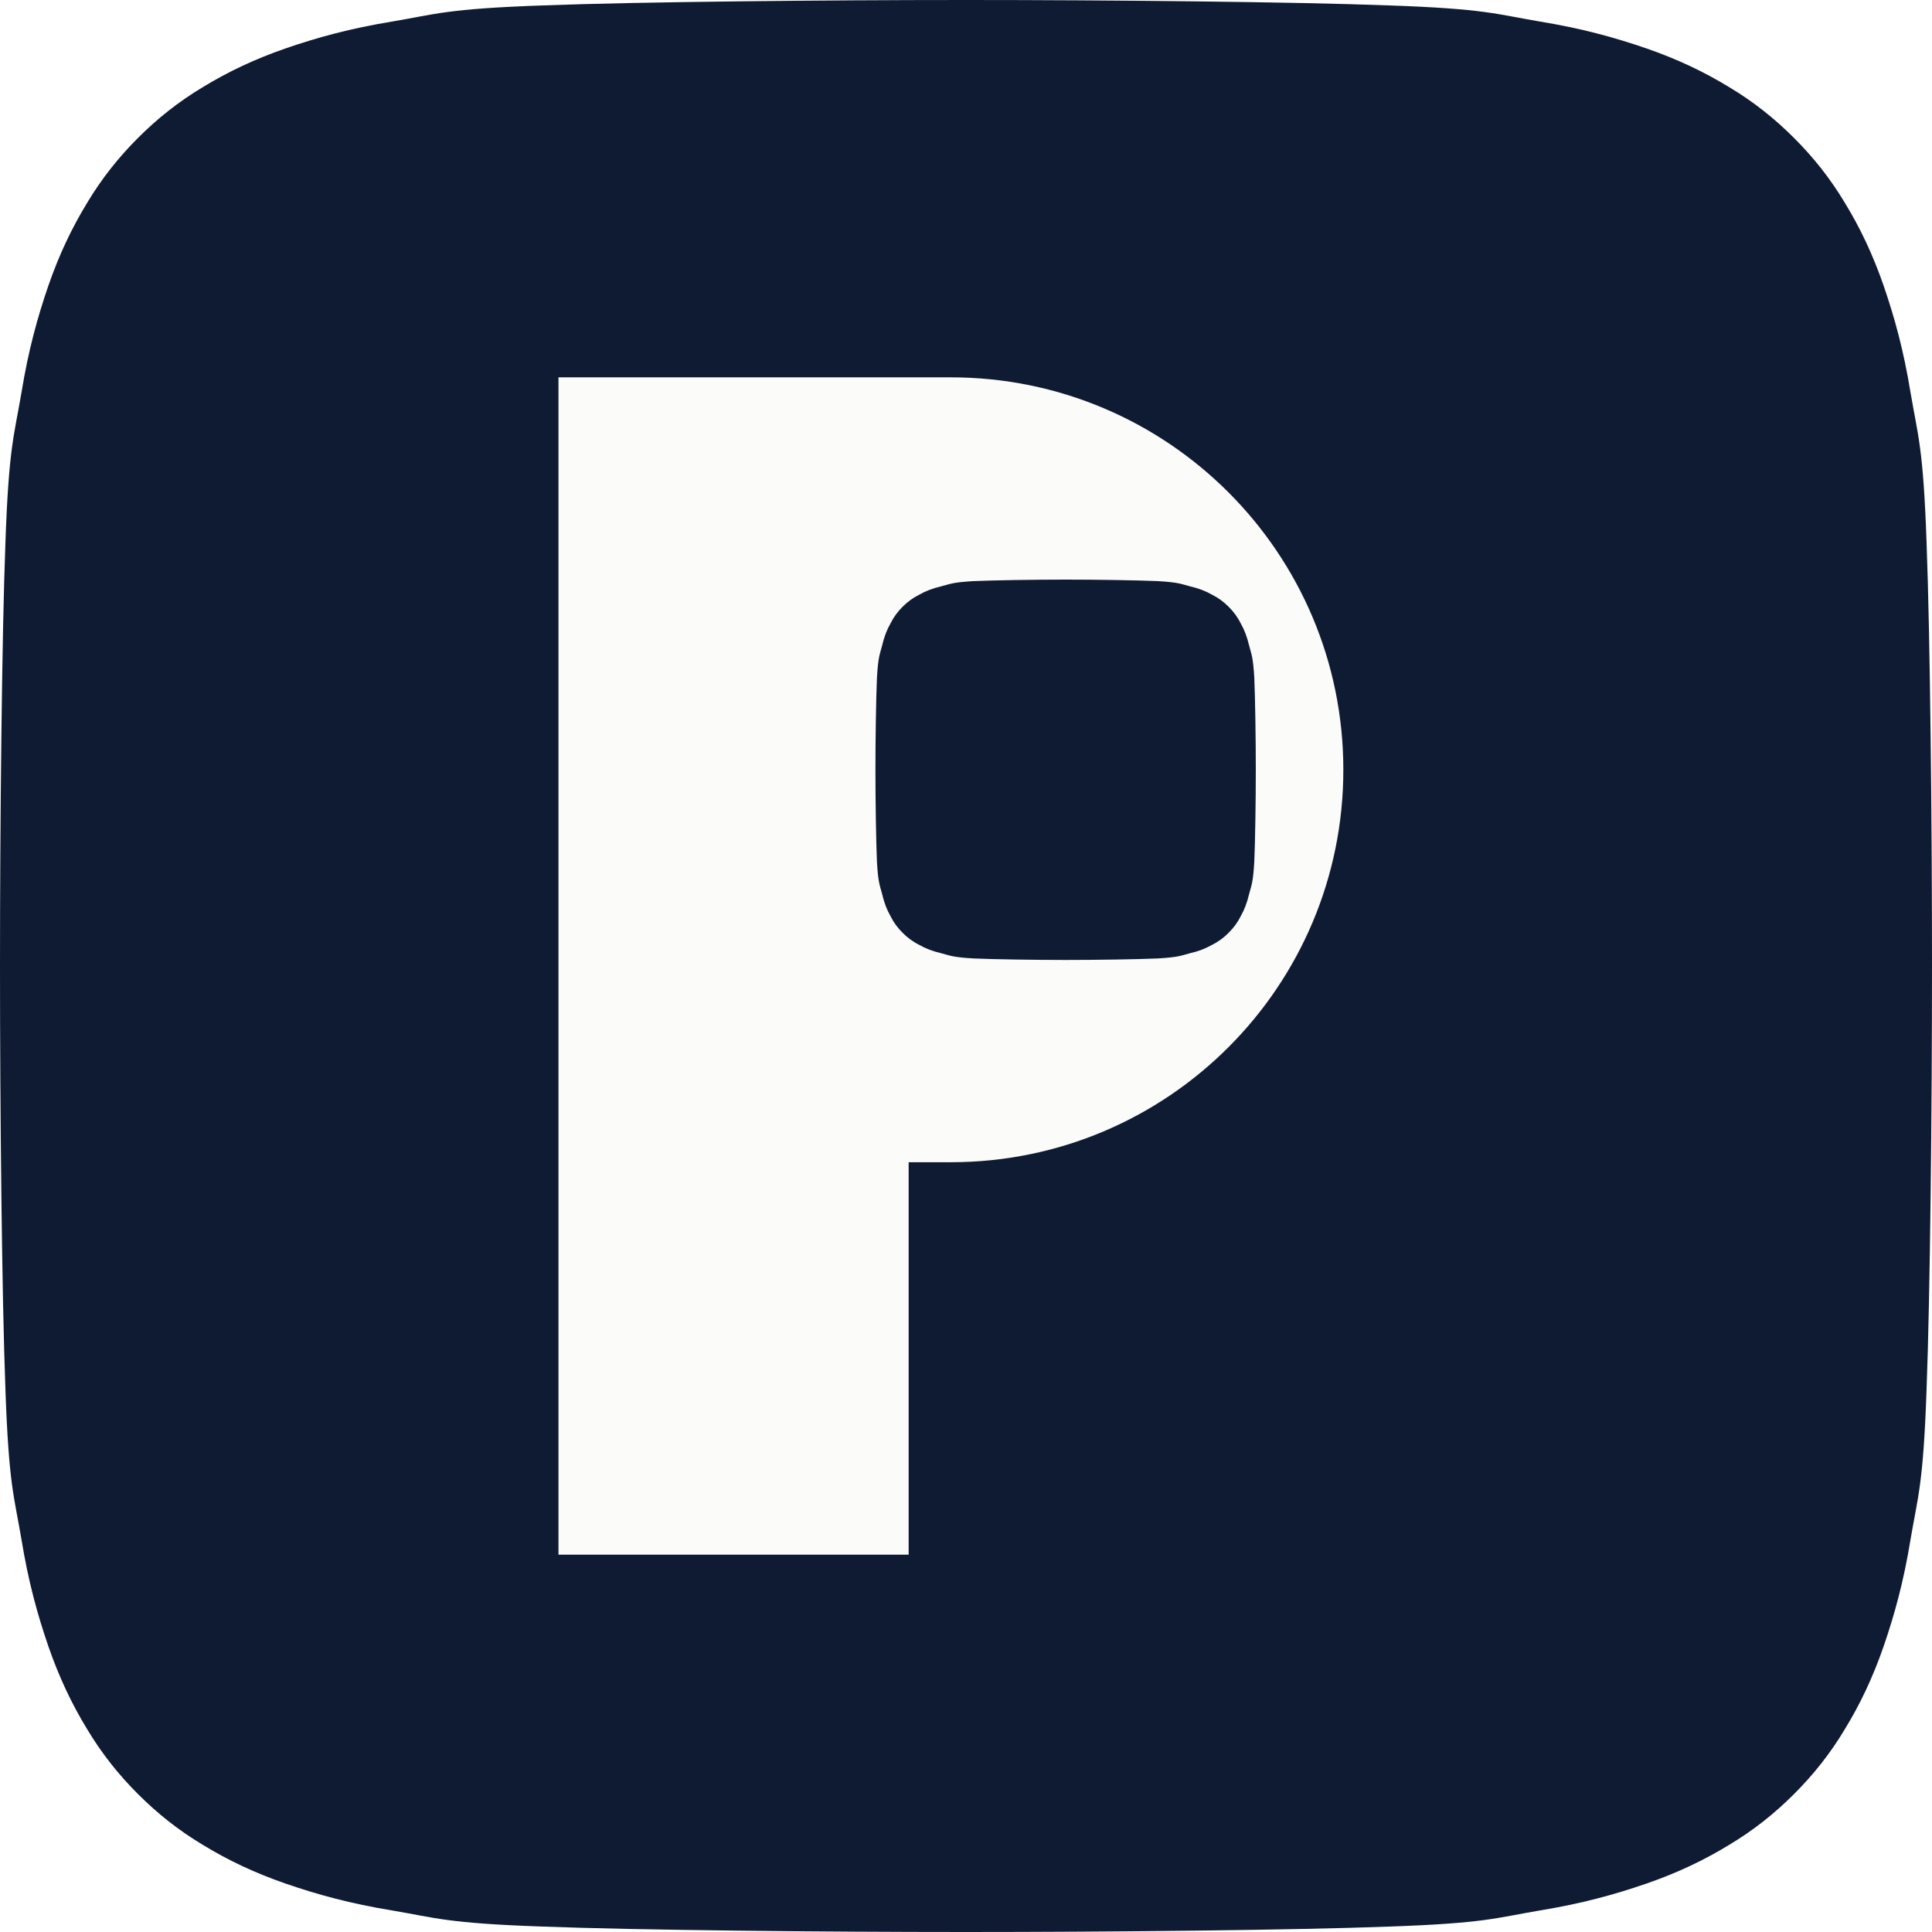
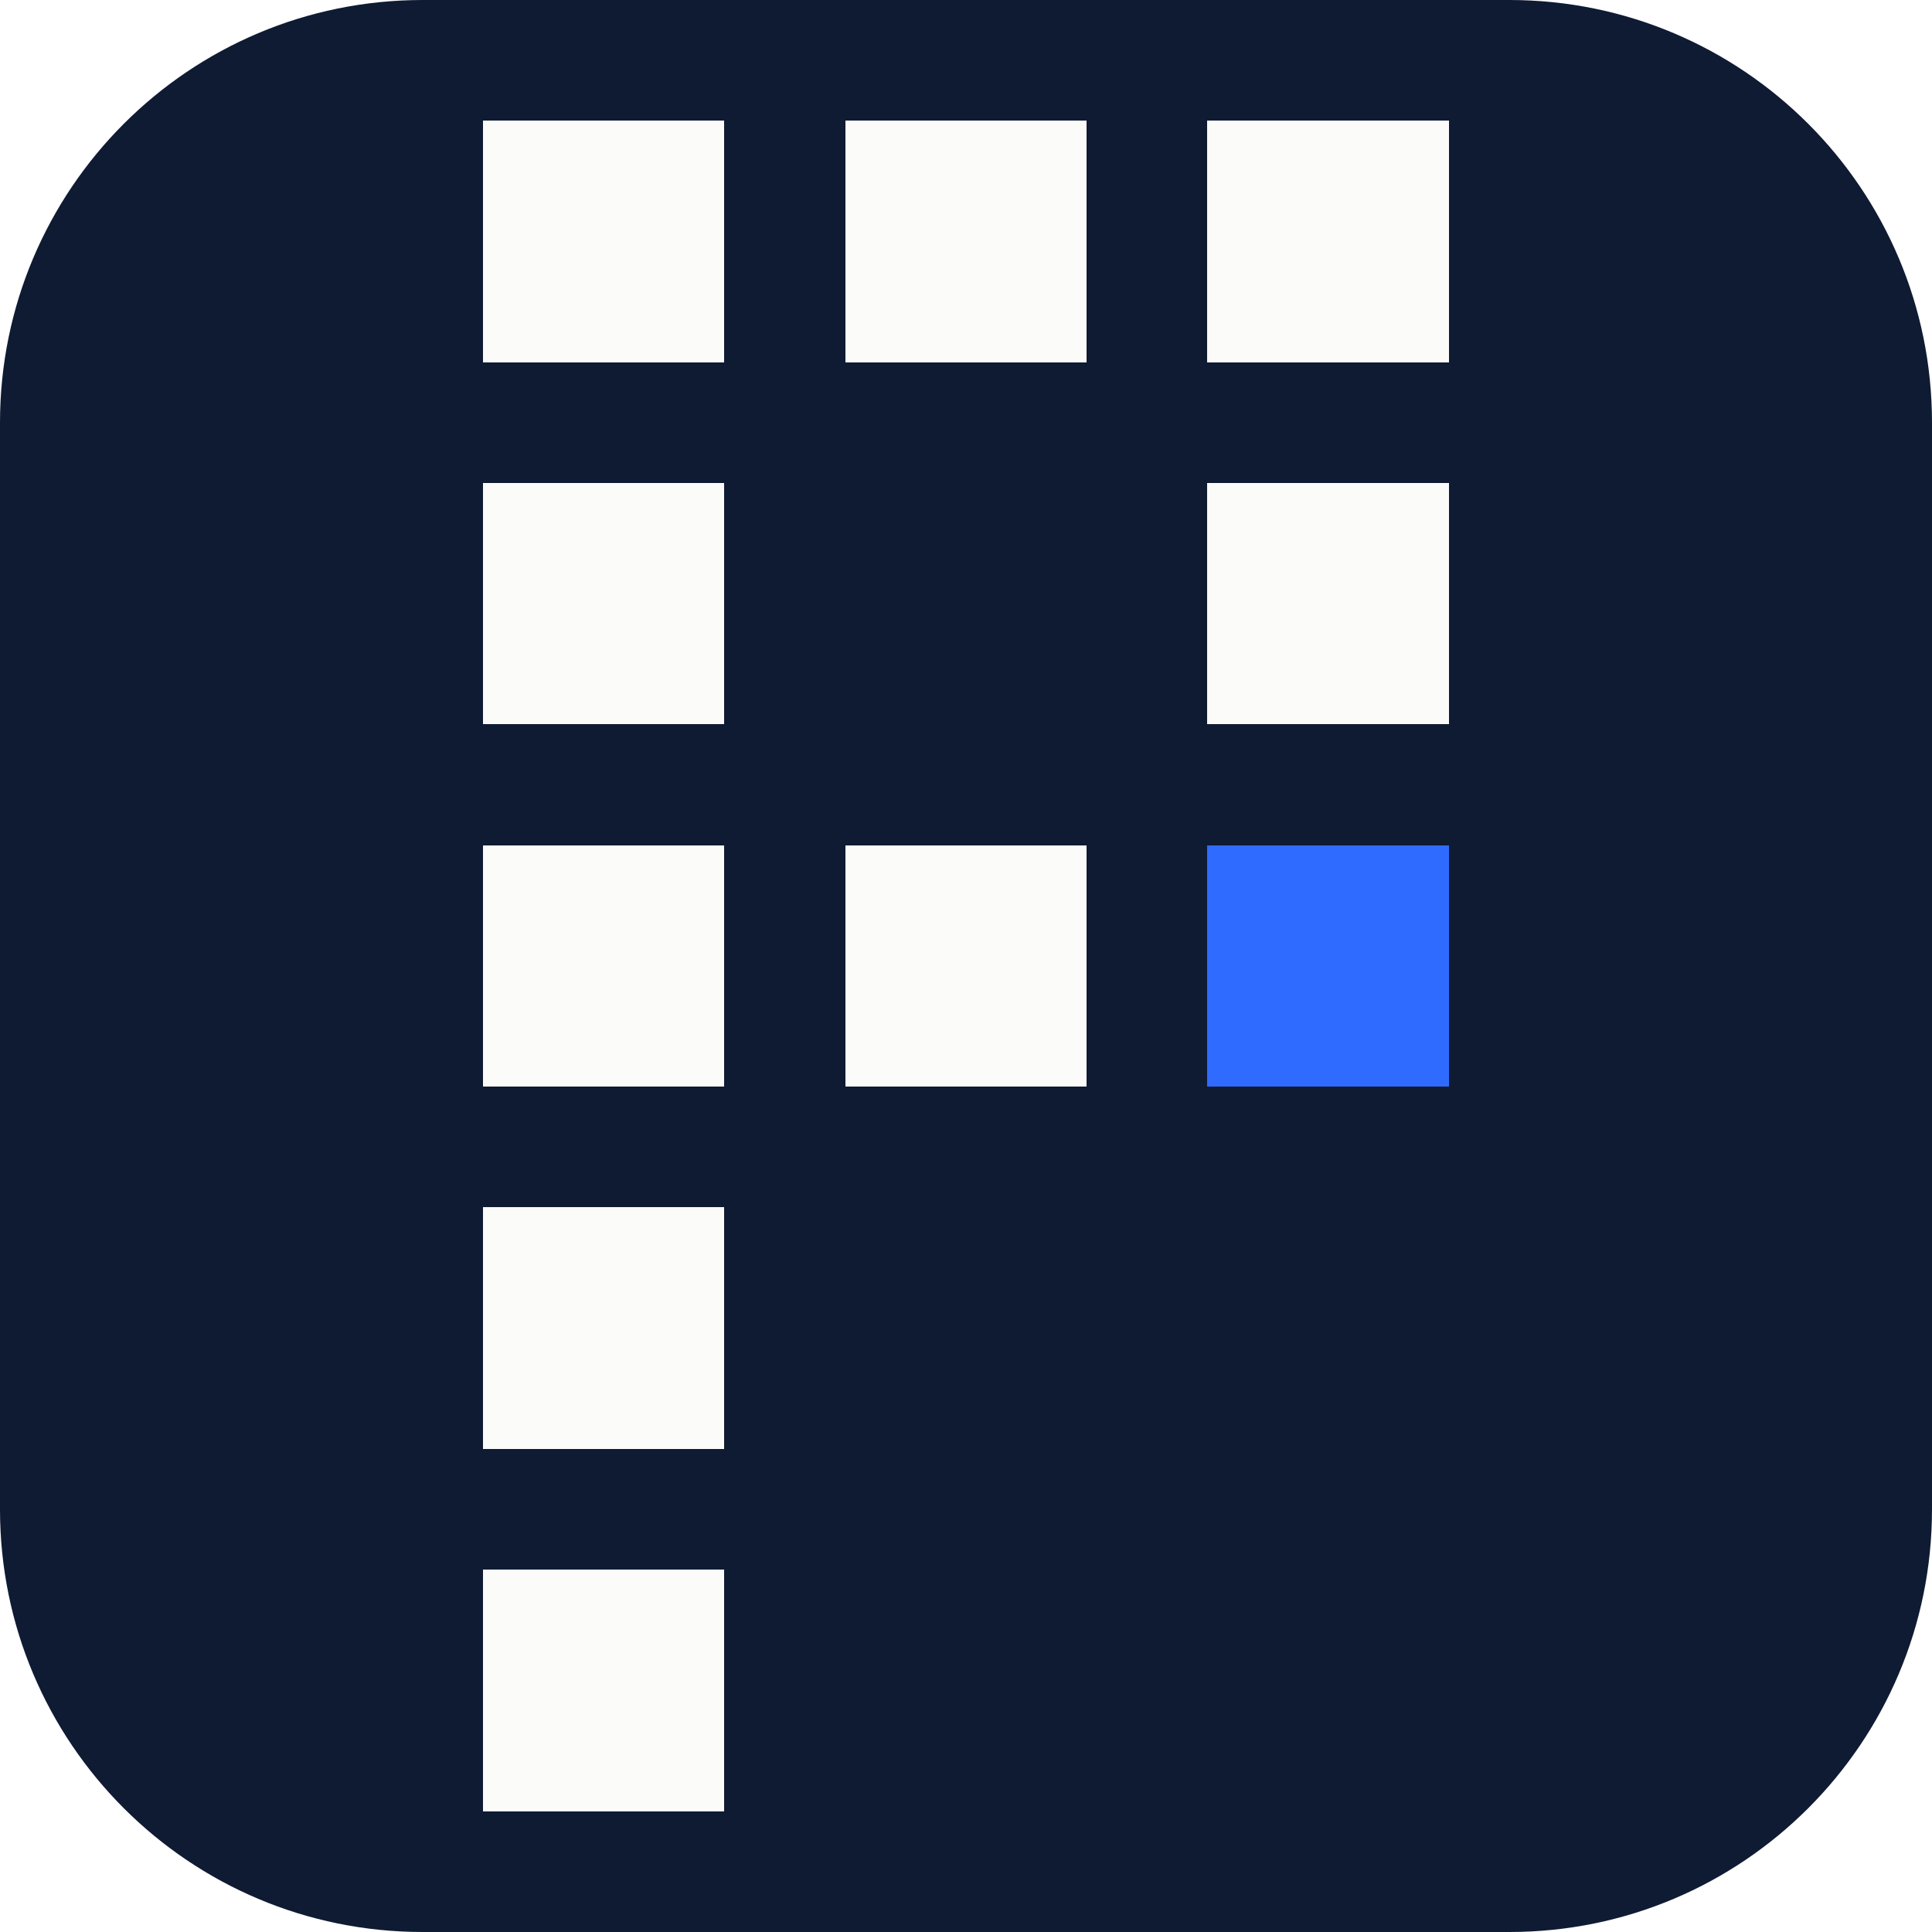
- <svg xmlns="http://www.w3.org/2000/svg" viewBox="0 0 64 64" width="64" height="64" role="img" aria-label="Parth Madhvani">
-   <path d="M64,32C64,36.68 63.94,42.87 63.82,46.03C63.71,49.2 63.53,49.57 63.29,50.99C63.06,52.4 62.76,53.48 62.4,54.53C62.04,55.57 61.62,56.45 61.12,57.27C60.63,58.09 60.07,58.79 59.43,59.43C58.79,60.07 58.09,60.63 57.27,61.12C56.45,61.62 55.57,62.04 54.53,62.4C53.48,62.76 52.4,63.06 50.99,63.29C49.57,63.53 49.2,63.71 46.03,63.82C42.87,63.94 36.68,64 32,64C27.32,64 21.13,63.94 17.97,63.82C14.8,63.71 14.43,63.53 13.01,63.29C11.6,63.06 10.52,62.76 9.47,62.4C8.43,62.04 7.55,61.62 6.73,61.12C5.91,60.63 5.21,60.07 4.57,59.43C3.93,58.79 3.37,58.09 2.88,57.27C2.38,56.45 1.96,55.57 1.6,54.53C1.24,53.48 0.94,52.4 0.71,50.99C0.47,49.57 0.29,49.2 0.18,46.03C0.06,42.87 0,36.68 0,32C0,27.32 0.06,21.13 0.18,17.97C0.29,14.8 0.47,14.43 0.71,13.01C0.94,11.6 1.24,10.52 1.6,9.47C1.96,8.43 2.38,7.55 2.88,6.73C3.37,5.91 3.93,5.21 4.57,4.57C5.21,3.93 5.91,3.37 6.73,2.88C7.55,2.38 8.43,1.96 9.47,1.6C10.52,1.24 11.6,0.94 13.01,0.71C14.43,0.47 14.8,0.29 17.97,0.18C21.13,0.06 27.32,0 32,0C36.68,0 42.87,0.06 46.03,0.18C49.2,0.29 49.57,0.47 50.99,0.71C52.4,0.94 53.48,1.24 54.53,1.6C55.57,1.96 56.45,2.38 57.27,2.88C58.09,3.37 58.79,3.93 59.43,4.57C60.07,5.21 60.63,5.91 61.12,6.73C61.62,7.55 62.04,8.43 62.4,9.47C62.76,10.52 63.06,11.6 63.29,13.01C63.53,14.43 63.71,14.8 63.82,17.97C63.94,21.13 64,27.32 64,32Z" fill="#0F1B33" />
-   <path d="M18.5 12.5h13a13 13 0 0 1 0 26h-1.4v13h-11.6z" fill="#FBFBFA" />
-   <path d="M41.6,25.5C41.6,26.52 41.58,27.86 41.55,28.55C41.51,29.23 41.46,29.31 41.38,29.61C41.31,29.91 41.22,30.14 41.1,30.35C40.99,30.57 40.86,30.74 40.7,30.9C40.54,31.06 40.37,31.19 40.15,31.3C39.94,31.42 39.71,31.51 39.41,31.58C39.11,31.66 39.03,31.71 38.35,31.75C37.66,31.78 36.32,31.8 35.3,31.8C34.28,31.8 32.94,31.78 32.25,31.75C31.57,31.71 31.49,31.66 31.19,31.58C30.89,31.51 30.66,31.42 30.45,31.3C30.23,31.19 30.06,31.06 29.9,30.9C29.74,30.74 29.61,30.57 29.5,30.35C29.38,30.14 29.29,29.91 29.22,29.61C29.14,29.31 29.09,29.23 29.05,28.55C29.02,27.86 29,26.52 29,25.5C29,24.48 29.02,23.14 29.05,22.45C29.09,21.77 29.14,21.69 29.22,21.39C29.29,21.09 29.38,20.86 29.5,20.65C29.61,20.43 29.74,20.26 29.9,20.1C30.06,19.94 30.23,19.81 30.45,19.7C30.66,19.58 30.89,19.49 31.19,19.42C31.49,19.34 31.57,19.29 32.25,19.25C32.94,19.22 34.28,19.2 35.3,19.2C36.32,19.2 37.66,19.22 38.35,19.25C39.03,19.29 39.11,19.34 39.41,19.42C39.71,19.49 39.94,19.58 40.15,19.7C40.37,19.81 40.54,19.94 40.7,20.1C40.86,20.26 40.99,20.43 41.1,20.65C41.22,20.86 41.31,21.09 41.38,21.39C41.46,21.69 41.51,21.77 41.55,22.45C41.58,23.14 41.6,24.48 41.6,25.5Z" fill="#0F1B33" />
+ <svg xmlns="http://www.w3.org/2000/svg" viewBox="0 0 16 16" width="16" height="16" shape-rendering="crispEdges" role="img" aria-label="Parth Madhvani">
+   <rect width="16" height="16" rx="3.5" fill="#0F1B33" shape-rendering="geometricPrecision" />
+   <rect x="4" y="1" width="2" height="2" fill="#FBFBFA" />
+   <rect x="7" y="1" width="2" height="2" fill="#FBFBFA" />
+   <rect x="10" y="1" width="2" height="2" fill="#FBFBFA" />
+   <rect x="4" y="4" width="2" height="2" fill="#FBFBFA" />
+   <rect x="10" y="4" width="2" height="2" fill="#FBFBFA" />
+   <rect x="4" y="7" width="2" height="2" fill="#FBFBFA" />
+   <rect x="7" y="7" width="2" height="2" fill="#FBFBFA" />
+   <rect x="10" y="7" width="2" height="2" fill="#2F6BFF" />
+   <rect x="4" y="10" width="2" height="2" fill="#FBFBFA" />
+   <rect x="4" y="13" width="2" height="2" fill="#FBFBFA" />
</svg>
